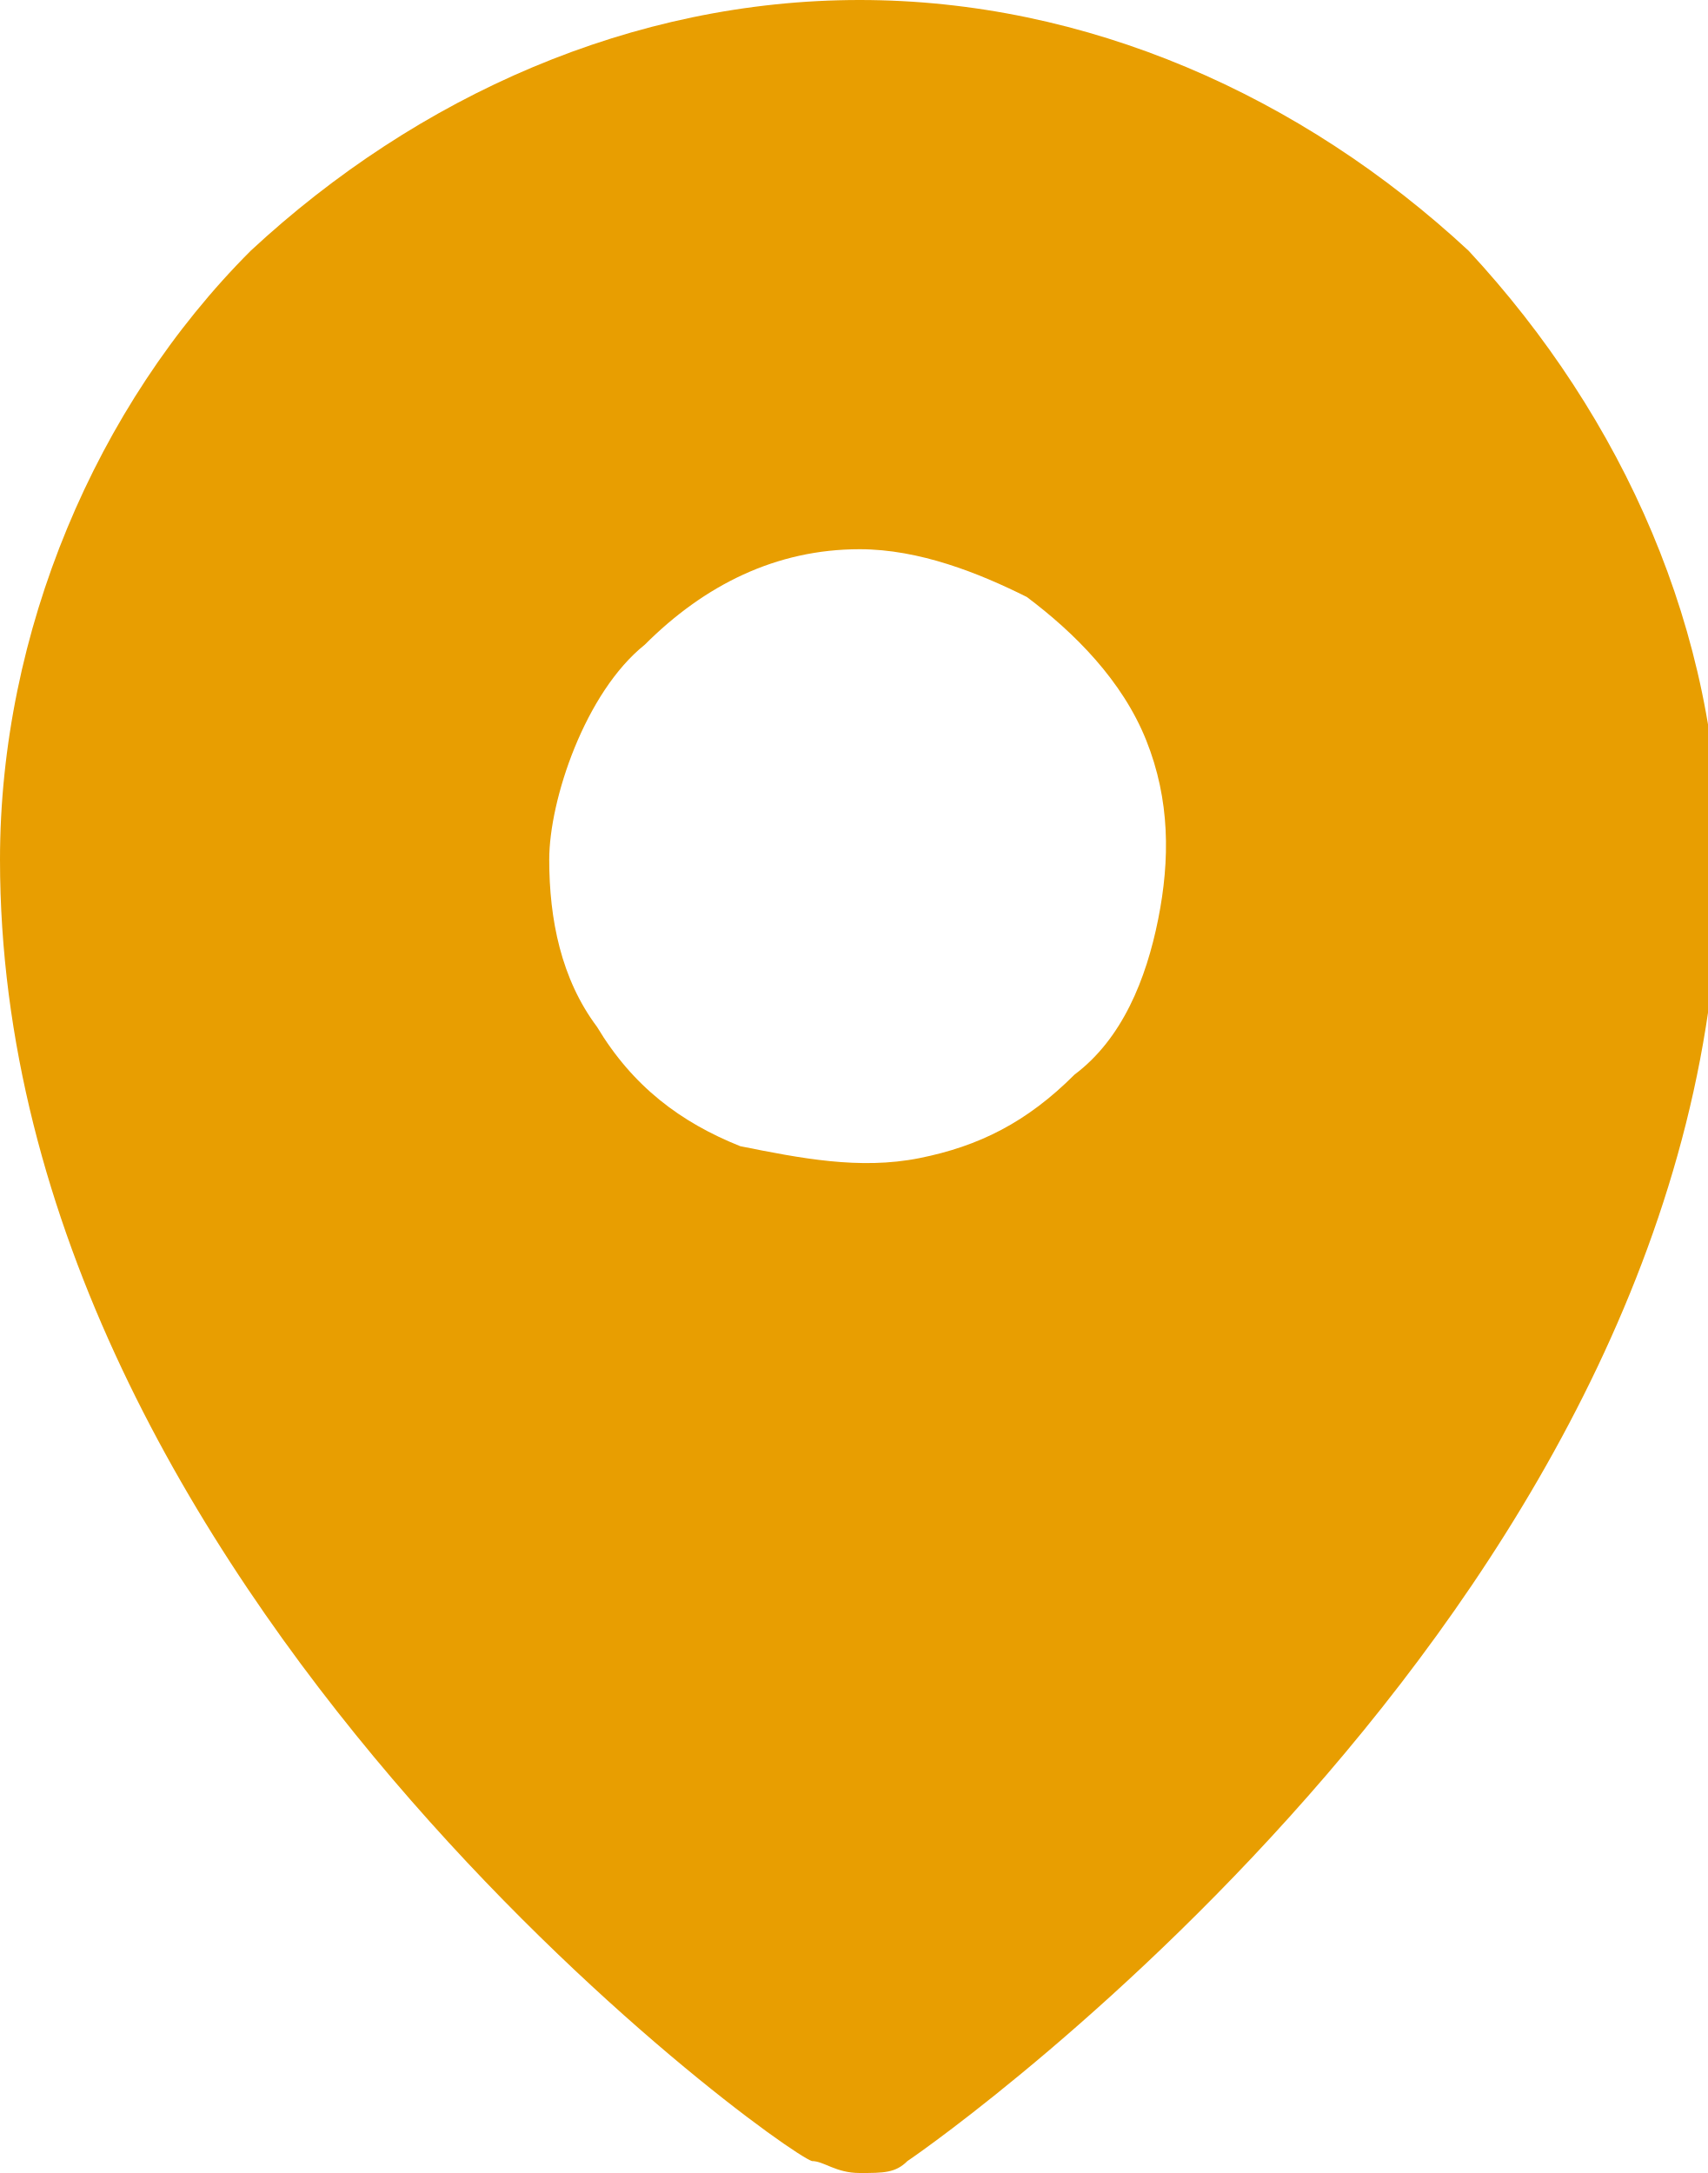
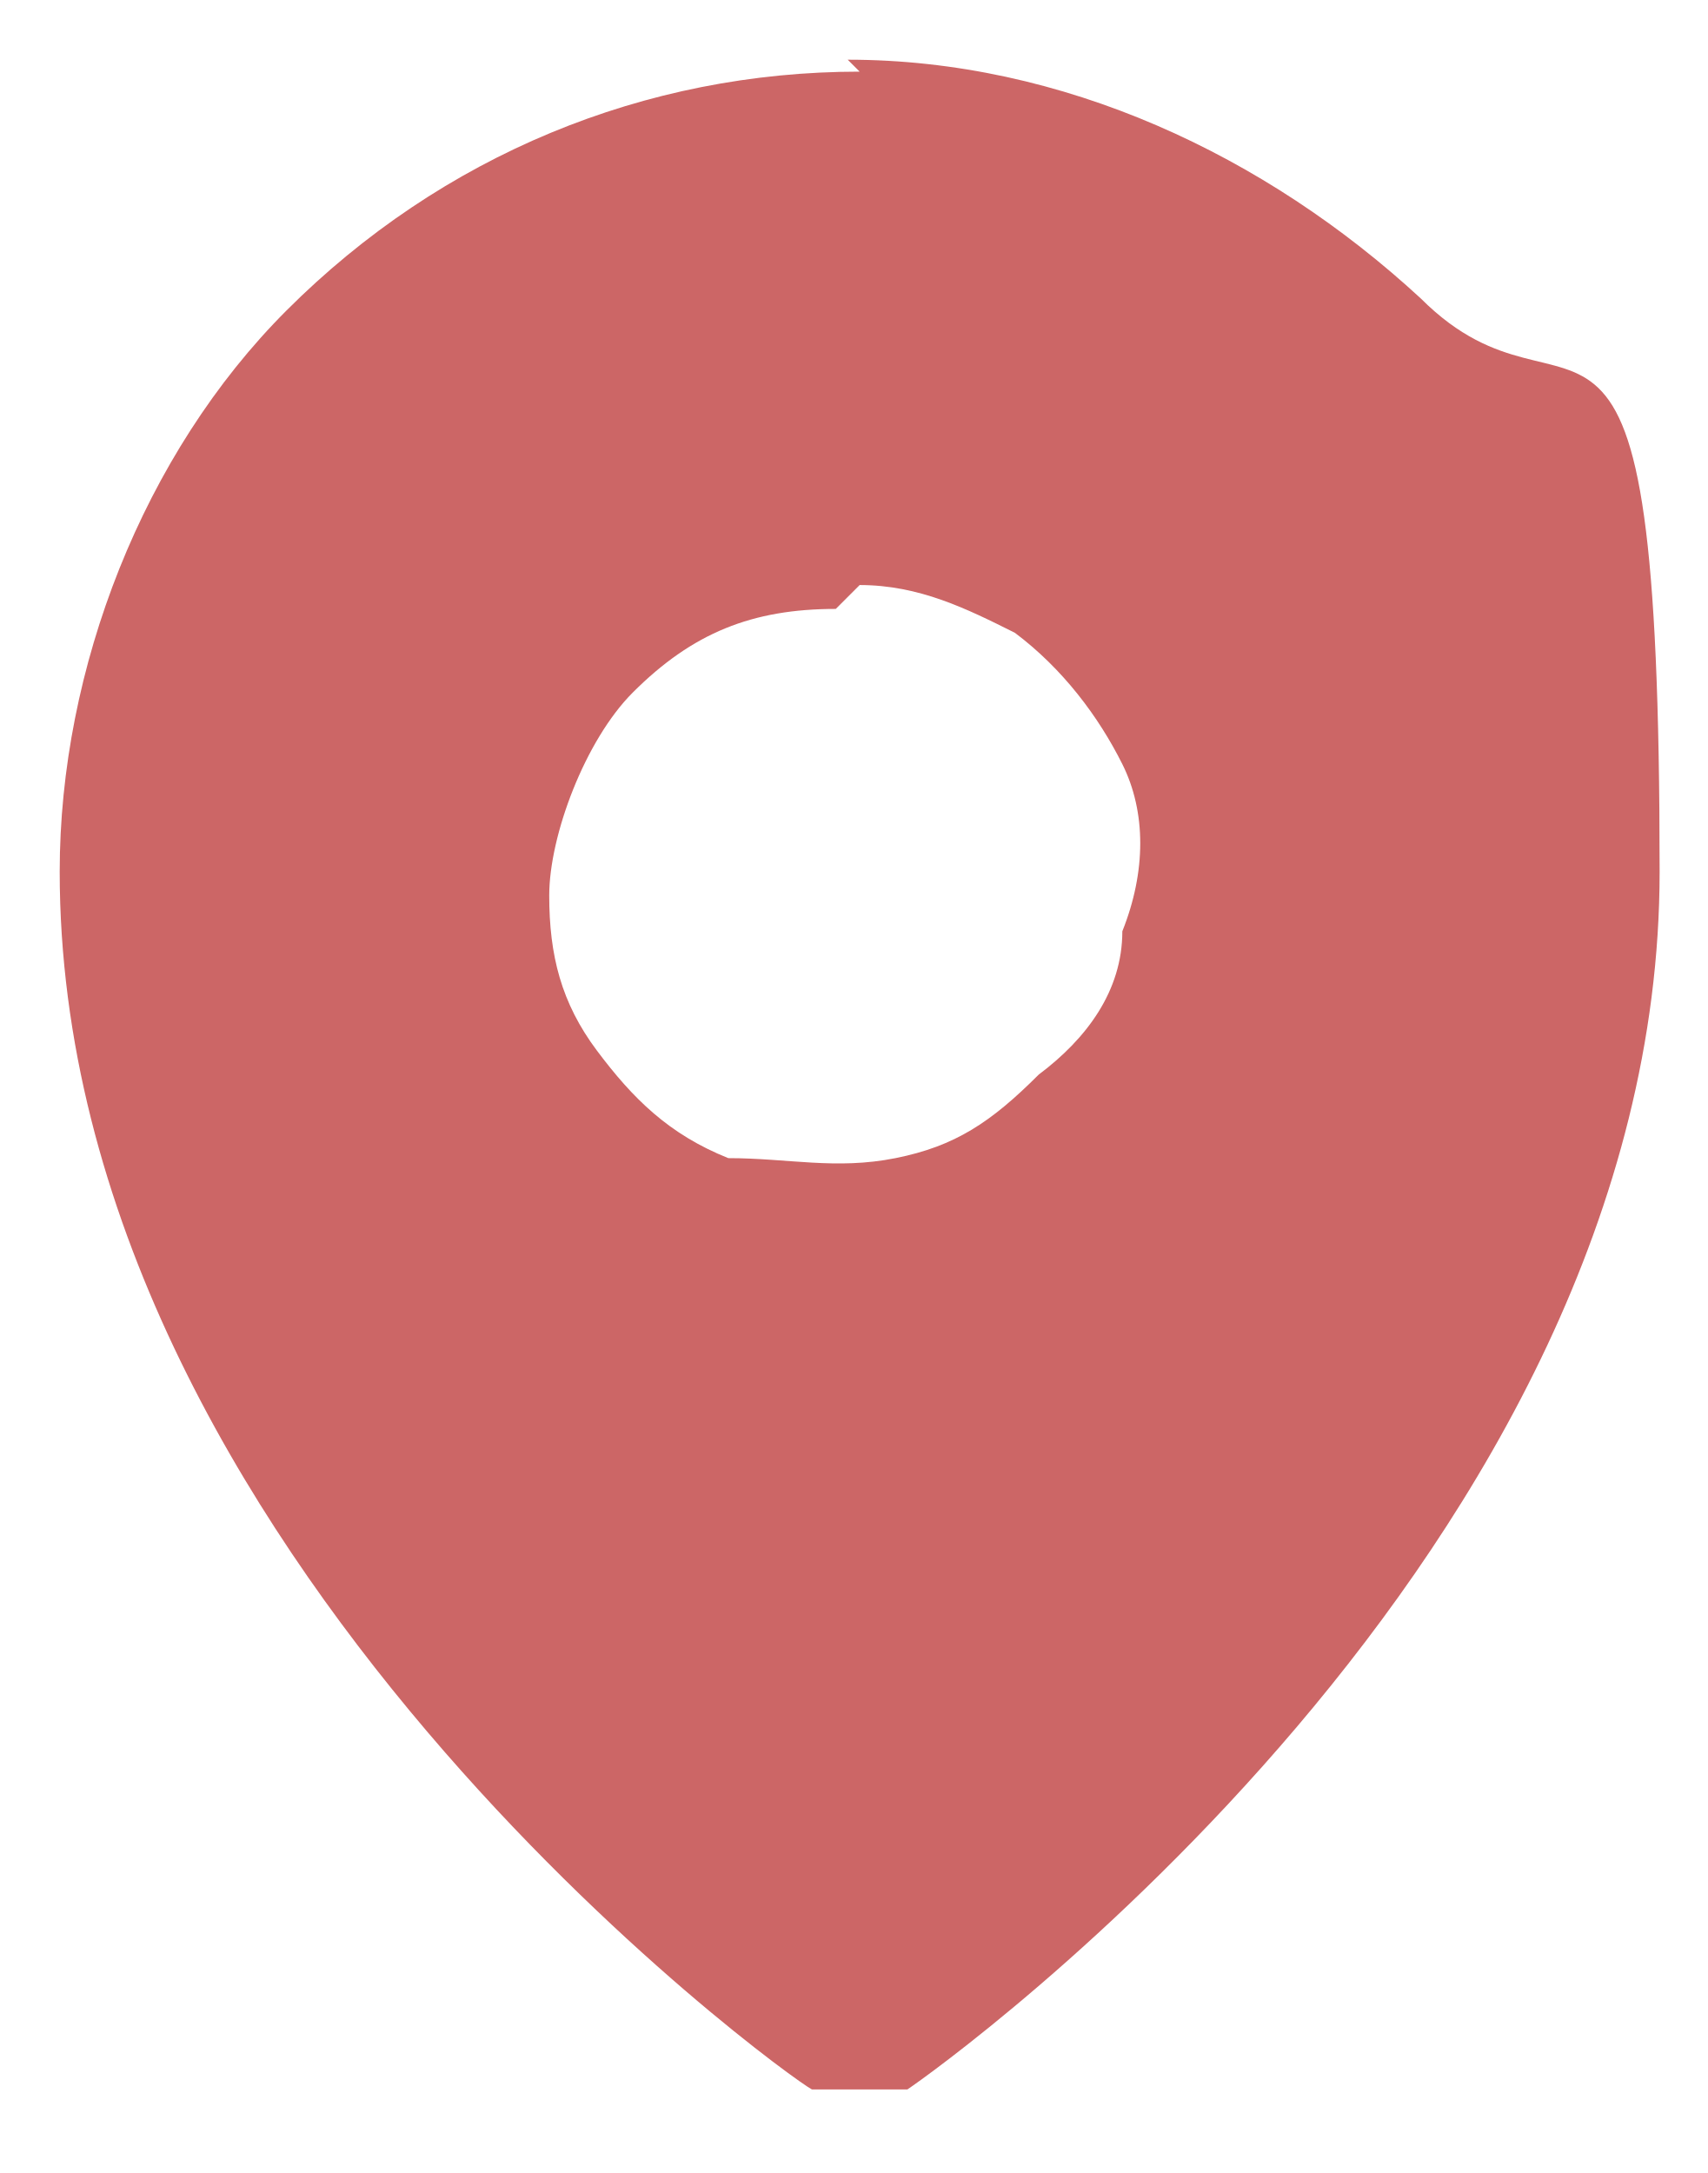
<svg xmlns="http://www.w3.org/2000/svg" id="Warstwa_1" version="1.1" viewBox="0 0 14.3 18.2">
  <defs>
    <style>
      .st0 {
-         fill: #e89e01;
+         fill: #c66;
      }
    </style>
  </defs>
-   <path class="st0" d="M7.2,0c-1.9,0-3.7.8-5.1,2.1C.8,3.4,0,5.3,0,7.2c0,6.1,6.5,10.8,6.8,10.9.1,0,.2.1.4.1s.3,0,.4-.1c.3-.2,6.8-4.8,6.8-10.9,0-1.9-.8-3.7-2.1-5.1C10.9.8,9.1,0,7.2,0ZM7.2,4.6c.5,0,1,.2,1.4.4.4.3.8.7,1,1.2.2.5.2,1,.1,1.5-.1.5-.3,1-.7,1.3-.4.4-.8.6-1.3.7s-1,0-1.5-.1c-.5-.2-.9-.5-1.2-1-.3-.4-.4-.9-.4-1.4s.3-1.4.8-1.8c.5-.5,1.1-.8,1.8-.8Z" />
+   <path class="st0" d="M7.2.6c-1.8,0-3.5.7-4.8,2C1.2,3.8.5,5.6.5,7.3c0,5.7,6.1,10.1,6.3,10.2,0,0,.2,0,.4,0s.3,0,.4,0c.3-.2,6.3-4.5,6.3-10.2s-.7-3.5-2-4.8c-1.3-1.2-3-2-4.8-2ZM7.2,4.9c.5,0,.9.2,1.3.4.4.3.7.7.9,1.1s.2.9,0,1.4c0,.5-.3.9-.7,1.2-.4.4-.7.6-1.2.7s-.9,0-1.4,0c-.5-.2-.8-.5-1.1-.9-.3-.4-.4-.8-.4-1.3s.3-1.3.7-1.7c.5-.5,1-.7,1.7-.7Z" />
</svg>
